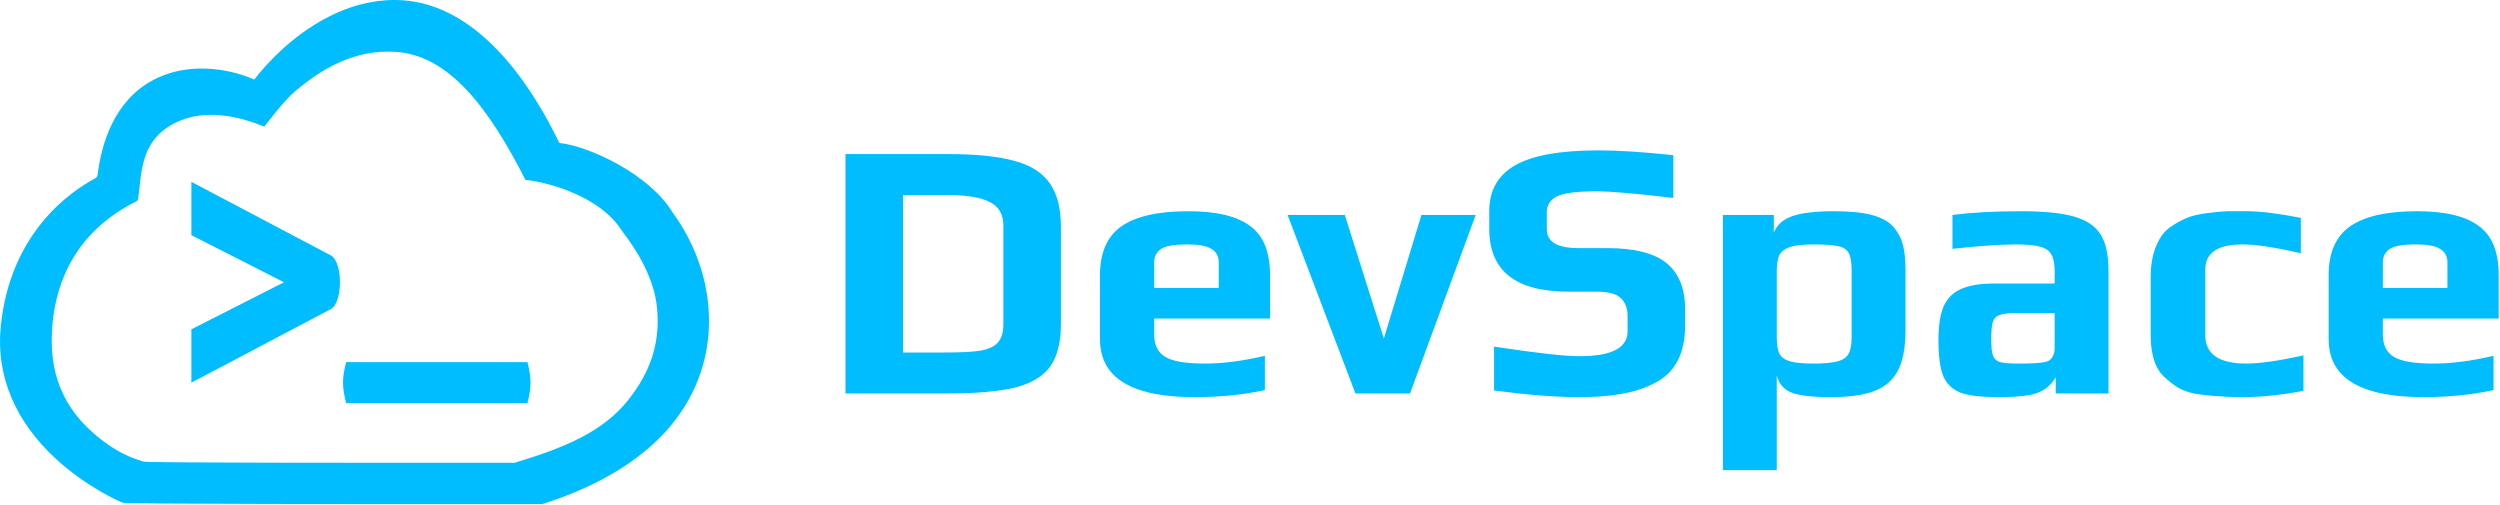
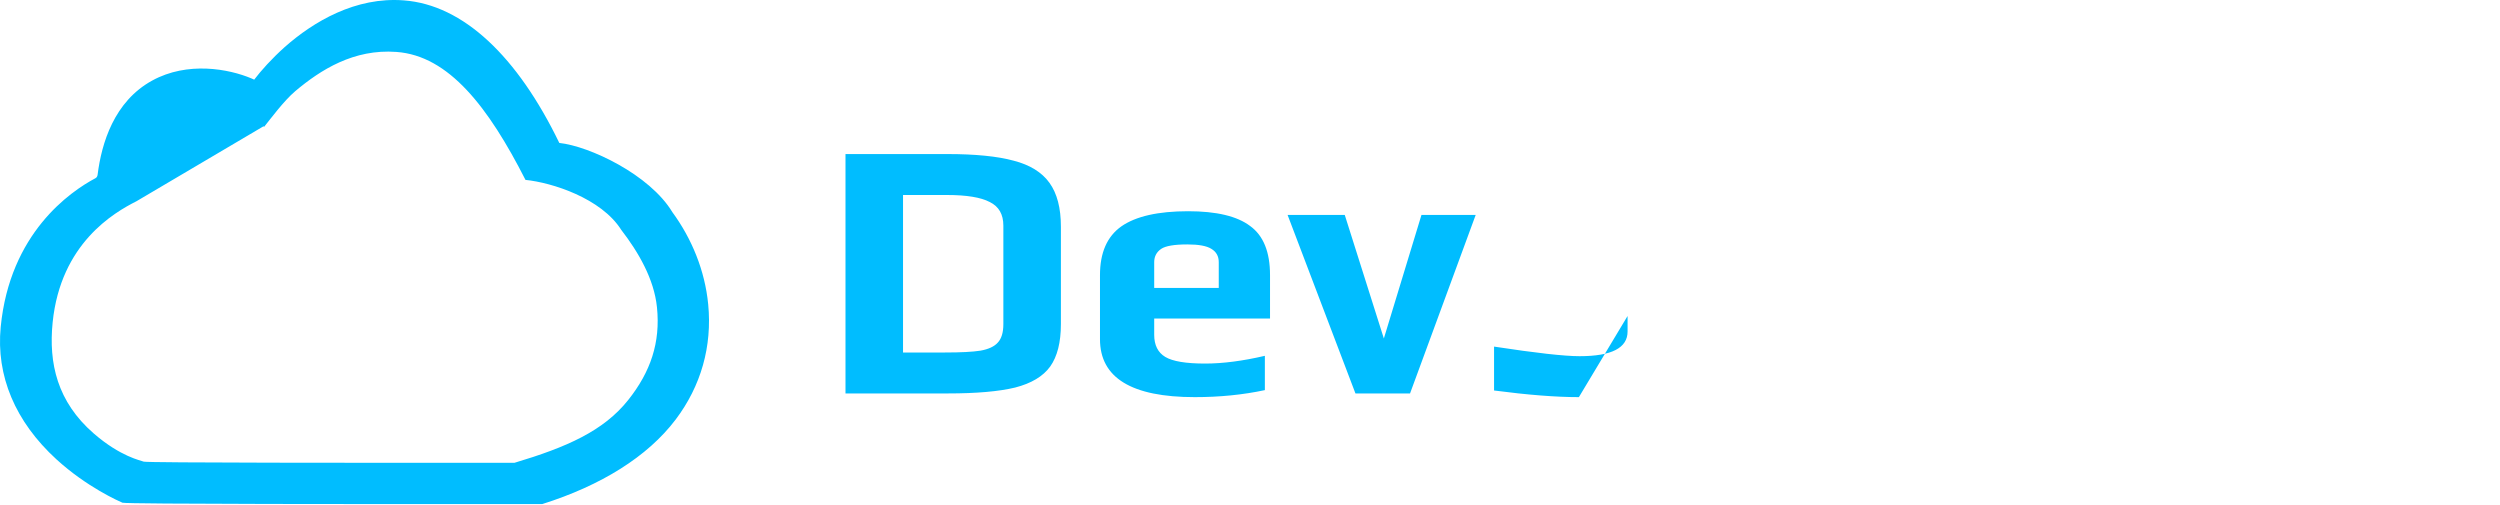
<svg xmlns="http://www.w3.org/2000/svg" width="610" height="123" fill="none" overflow="hidden">
-   <path d="M206.3 37.59 231.14 37.59C237.98 37.59 243.38 38.13 247.34 39.21 251.3 40.23 254.21 42.03 256.07 44.61 257.93 47.19 258.86 50.76 258.86 55.32L258.86 79.08C258.86 83.52 257.99 86.97 256.25 89.43 254.51 91.83 251.66 93.54 247.7 94.56 243.74 95.52 238.25 96 231.23 96L206.3 96 206.3 37.59ZM230.6 86.01C234.44 86.01 237.32 85.86 239.24 85.56 241.22 85.2 242.63 84.54 243.47 83.58 244.37 82.62 244.82 81.12 244.82 79.08L244.82 55.05C244.82 52.29 243.71 50.37 241.49 49.29 239.33 48.15 235.85 47.58 231.05 47.58L220.34 47.58 220.34 86.01 230.6 86.01ZM291.526 96.9C276.106 96.9 268.396 92.19 268.396 82.77L268.396 67.11C268.396 61.65 270.136 57.69 273.616 55.23 277.156 52.77 282.586 51.54 289.906 51.54 296.806 51.54 301.846 52.74 305.026 55.14 308.266 57.48 309.886 61.47 309.886 67.11L309.886 77.73 281.626 77.73 281.626 81.69C281.626 84.21 282.526 86.01 284.326 87.09 286.126 88.17 289.366 88.71 294.046 88.71 298.366 88.71 303.226 88.08 308.626 86.82L308.626 95.19C303.286 96.33 297.586 96.9 291.526 96.9ZM297.376 70.26 297.376 63.96C297.376 62.52 296.776 61.44 295.576 60.72 294.436 60 292.486 59.64 289.726 59.64 286.546 59.64 284.416 60 283.336 60.72 282.196 61.5 281.626 62.58 281.626 63.96L281.626 70.26 297.376 70.26ZM314.17 52.44 328.12 52.44 337.66 82.59 346.84 52.44 360.07 52.44 344.05 96 330.73 96 314.17 52.44ZM385.249 96.9C379.669 96.9 372.769 96.36 364.549 95.28L364.549 84.57C374.749 86.13 381.709 86.91 385.429 86.91 393.229 86.91 397.129 84.9 397.129 80.88L397.129 77.1C397.129 75.18 396.559 73.71 395.419 72.69 394.339 71.67 392.359 71.16 389.479 71.16L382.639 71.16C369.799 71.16 363.379 66.06 363.379 55.86L363.379 51.54C363.379 46.44 365.509 42.69 369.769 40.29 374.029 37.89 380.779 36.69 390.019 36.69 394.819 36.69 400.909 37.08 408.289 37.86L408.289 48.3C399.229 47.22 392.989 46.68 389.569 46.68 384.829 46.68 381.649 47.07 380.029 47.85 378.289 48.69 377.419 50.01 377.419 51.81L377.419 55.95C377.419 59.01 379.999 60.54 385.159 60.54L392.179 60.54C398.839 60.54 403.669 61.77 406.669 64.23 409.669 66.69 411.169 70.44 411.169 75.48L411.169 79.35C411.169 86.31 408.679 91.02 403.699 93.48 401.299 94.74 398.629 95.61 395.689 96.09 392.809 96.63 389.329 96.9 385.249 96.9ZM420.389 52.44 432.809 52.44 432.809 56.76C433.589 54.84 435.119 53.49 437.399 52.71 439.679 51.93 443.069 51.54 447.569 51.54 451.349 51.54 454.379 51.84 456.659 52.44 458.999 53.04 460.769 54 461.969 55.32 463.109 56.64 463.889 58.11 464.309 59.73 464.729 61.29 464.939 63.45 464.939 66.21L464.939 80.52C464.939 84.84 464.309 88.17 463.049 90.51 461.789 92.85 459.839 94.5 457.199 95.46 454.619 96.42 451.079 96.9 446.579 96.9 442.259 96.9 439.139 96.54 437.219 95.82 435.299 95.1 434.069 93.69 433.529 91.59L433.529 114.72 420.389 114.72 420.389 52.44ZM442.529 88.71C445.109 88.71 447.059 88.53 448.379 88.17 449.699 87.81 450.599 87.18 451.079 86.28 451.559 85.38 451.799 84.03 451.799 82.23L451.799 66.12C451.799 64.14 451.589 62.73 451.169 61.89 450.749 60.99 449.909 60.39 448.649 60.09 447.389 59.79 445.319 59.64 442.439 59.64 439.979 59.64 438.089 59.85 436.769 60.27 435.509 60.69 434.639 61.35 434.159 62.25 433.739 63.15 433.529 64.44 433.529 66.12L433.529 82.23C433.529 84.03 433.739 85.38 434.159 86.28 434.639 87.18 435.509 87.81 436.769 88.17 438.029 88.53 439.949 88.71 442.529 88.71ZM487.563 96.9C483.483 96.9 480.423 96.54 478.383 95.82 476.403 95.04 474.993 93.69 474.153 91.77 473.373 89.79 472.983 86.85 472.983 82.95 472.983 79.47 473.403 76.74 474.243 74.76 475.143 72.78 476.553 71.37 478.473 70.53 480.453 69.63 483.153 69.18 486.573 69.18L501.333 69.18 501.333 66.21C501.333 64.35 501.063 62.97 500.523 62.07 500.043 61.17 499.113 60.54 497.733 60.18 496.413 59.82 494.403 59.64 491.703 59.64 487.983 59.64 482.883 60 476.403 60.72L476.403 52.44C481.143 51.84 486.693 51.54 493.053 51.54 498.633 51.54 502.923 51.96 505.923 52.8 508.983 53.64 511.173 55.08 512.493 57.12 513.813 59.16 514.473 62.13 514.473 66.03L514.473 96 501.603 96 501.603 92.04C500.583 93.78 499.203 95.01 497.463 95.73 495.723 96.51 492.423 96.9 487.563 96.9ZM492.693 88.71C495.333 88.71 497.223 88.62 498.363 88.44 499.203 88.32 499.773 88.14 500.073 87.9 500.433 87.66 500.733 87.27 500.973 86.73 501.213 86.31 501.333 85.68 501.333 84.84L501.333 76.38 492.333 76.38C490.293 76.38 488.853 76.53 488.013 76.83 487.173 77.07 486.603 77.61 486.303 78.45 486.003 79.23 485.853 80.64 485.853 82.68 485.853 84.66 486.003 86.04 486.303 86.82 486.603 87.6 487.173 88.11 488.013 88.35 488.913 88.59 490.473 88.71 492.693 88.71ZM547.273 96.9C544.993 96.9 543.193 96.84 541.873 96.72 540.553 96.66 538.933 96.51 537.013 96.27 535.093 96.03 533.503 95.61 532.243 95.01 531.043 94.41 529.783 93.51 528.463 92.31 526.003 90.27 524.773 86.79 524.773 81.87L524.773 67.38C524.773 63.42 525.673 60.12 527.473 57.48 528.133 56.52 529.093 55.65 530.353 54.87 531.673 54.03 532.993 53.37 534.313 52.89 535.393 52.53 536.833 52.23 538.633 51.99 540.433 51.75 542.023 51.6 543.403 51.54L548.173 51.54C551.533 51.54 555.943 52.08 561.403 53.16L561.403 61.8C555.223 60.36 550.483 59.64 547.183 59.64 541.123 59.64 538.093 61.68 538.093 65.76L538.093 81.78C538.093 86.4 541.423 88.71 548.083 88.71 551.323 88.71 555.973 88.05 562.033 86.73L562.033 95.37C556.573 96.39 551.653 96.9 547.273 96.9ZM591.321 96.9C575.901 96.9 568.191 92.19 568.191 82.77L568.191 67.11C568.191 61.65 569.931 57.69 573.411 55.23 576.951 52.77 582.381 51.54 589.701 51.54 596.601 51.54 601.641 52.74 604.821 55.14 608.061 57.48 609.681 61.47 609.681 67.11L609.681 77.73 581.421 77.73 581.421 81.69C581.421 84.21 582.321 86.01 584.121 87.09 585.921 88.17 589.161 88.71 593.841 88.71 598.161 88.71 603.021 88.08 608.421 86.82L608.421 95.19C603.081 96.33 597.381 96.9 591.321 96.9ZM597.171 70.26 597.171 63.96C597.171 62.52 596.571 61.44 595.371 60.72 594.231 60 592.281 59.64 589.521 59.64 586.341 59.64 584.211 60 583.131 60.72 581.991 61.5 581.421 62.58 581.421 63.96L581.421 70.26 597.171 70.26Z" fill="#00BDFF" />
-   <path d="M23.305 43.473C17.105 46.763 2.397 56.896 0.171 79.792-0.982 91.722 3.709 102.864 13.765 112.075 21.219 118.882 29.07 122.309 29.875 122.661 30.839 123.015 91.919 123.004 123.176 122.998L132.297 122.997C146.646 118.479 158.014 111.418 164.851 102.382 171.052 94.179 173.795 84.486 172.801 74.265 172.006 66.019 168.786 58.211 164.056 51.763 158.53 42.583 143.824 35.666 136.47 34.876 126.255 13.778 113.058 1.189 98.55 0.093 86.784-0.83 76.49 5.268 69.454 11.497 66.274 14.347 63.73 17.199 62.021 19.436 61.944 19.402 61.868 19.366 61.793 19.329 61.647 19.255 61.498 19.188 61.345 19.129 55.82 16.804 45.764 14.919 37.138 19.656 27.837 24.744 24.776 34.964 23.822 42.596 23.782 42.991 23.583 43.342 23.305 43.473ZM33.279 49.115C27.802 51.879 14.814 59.392 12.849 78.627 11.83 88.651 13.973 98.011 22.854 105.749 29.436 111.467 34.369 112.346 35.081 112.642 35.931 112.94 89.873 112.93 117.476 112.926L125.53 112.925C138.203 109.129 147.242 105.197 153.28 97.605 158.756 90.715 161.178 83.571 160.3 74.985 159.598 68.057 155.755 61.497 151.577 56.08 146.697 48.367 134.71 44.556 128.216 43.893 119.195 26.168 109.541 13.592 96.728 12.671 86.338 11.897 78.247 17.019 72.033 22.251 69.225 24.647 65.978 29.042 64.469 30.921 64.406 30.895 64.339 30.864 64.268 30.831 64.139 30.769 64.007 30.713 63.872 30.664 58.993 28.71 50.112 26.126 42.494 30.106 34.281 34.381 34.577 41.966 33.734 48.379 33.699 48.709 33.524 49.005 33.279 49.115ZM46.698 80.355 69.298 68.867 46.698 57.379 46.698 44.367 80.698 62.303C83.698 63.867 83.698 73.867 80.698 75.432L46.698 93.367 46.698 80.355ZM84.455 88.367 128.698 88.367C129.698 92.367 129.698 94.367 128.698 98.367L84.455 98.367C83.445 94.307 83.445 92.327 84.455 88.367Z" fill="#00BDFF" fill-rule="evenodd" clip-rule="evenodd" />
+   <path d="M206.3 37.59 231.14 37.59C237.98 37.59 243.38 38.13 247.34 39.21 251.3 40.23 254.21 42.03 256.07 44.61 257.93 47.19 258.86 50.76 258.86 55.32L258.86 79.08C258.86 83.52 257.99 86.97 256.25 89.43 254.51 91.83 251.66 93.54 247.7 94.56 243.74 95.52 238.25 96 231.23 96L206.3 96 206.3 37.59ZM230.6 86.01C234.44 86.01 237.32 85.86 239.24 85.56 241.22 85.2 242.63 84.54 243.47 83.58 244.37 82.62 244.82 81.12 244.82 79.08L244.82 55.05C244.82 52.29 243.71 50.37 241.49 49.29 239.33 48.15 235.85 47.58 231.05 47.58L220.34 47.58 220.34 86.01 230.6 86.01ZM291.526 96.9C276.106 96.9 268.396 92.19 268.396 82.77L268.396 67.11C268.396 61.65 270.136 57.69 273.616 55.23 277.156 52.77 282.586 51.54 289.906 51.54 296.806 51.54 301.846 52.74 305.026 55.14 308.266 57.48 309.886 61.47 309.886 67.11L309.886 77.73 281.626 77.73 281.626 81.69C281.626 84.21 282.526 86.01 284.326 87.09 286.126 88.17 289.366 88.71 294.046 88.71 298.366 88.71 303.226 88.08 308.626 86.82L308.626 95.19C303.286 96.33 297.586 96.9 291.526 96.9ZM297.376 70.26 297.376 63.96C297.376 62.52 296.776 61.44 295.576 60.72 294.436 60 292.486 59.64 289.726 59.64 286.546 59.64 284.416 60 283.336 60.72 282.196 61.5 281.626 62.58 281.626 63.96L281.626 70.26 297.376 70.26ZM314.17 52.44 328.12 52.44 337.66 82.59 346.84 52.44 360.07 52.44 344.05 96 330.73 96 314.17 52.44ZM385.249 96.9C379.669 96.9 372.769 96.36 364.549 95.28L364.549 84.57C374.749 86.13 381.709 86.91 385.429 86.91 393.229 86.91 397.129 84.9 397.129 80.88L397.129 77.1C397.129 75.x 396.559 73.71 395.419 72.69 394.339 71.67 392.359 71.16 389.479 71.16L382.639 71.16C369.799 71.16 363.379 66.06 363.379 55.86L363.379 51.54C363.379 46.44 365.509 42.69 369.769 40.29 374.029 37.89 380.779 36.69 390.019 36.69 394.819 36.69 400.909 37.08 408.289 37.86L408.289 48.3C399.229 47.22 392.989 46.68 389.569 46.68 384.829 46.68 381.649 47.07 380.029 47.85 378.289 48.69 377.419 50.01 377.419 51.81L377.419 55.95C377.419 59.01 379.999 60.54 385.159 60.54L392.179 60.54C398.839 60.54 403.669 61.77 406.669 64.23 409.669 66.69 411.169 70.44 411.169 75.48L411.169 79.35C411.169 86.31 408.679 91.02 403.699 93.48 401.299 94.74 398.629 95.61 395.689 96.09 392.809 96.63 389.329 96.9 385.249 96.9ZM420.389 52.44 432.809 52.44 432.809 56.76C433.589 54.84 435.119 53.49 437.399 52.71 439.679 51.93 443.069 51.54 447.569 51.54 451.349 51.54 454.379 51.84 456.659 52.44 458.999 53.04 460.769 54 461.969 55.32 463.109 56.64 463.889 58.11 464.309 59.73 464.729 61.29 464.939 63.45 464.939 66.21L464.939 80.52C464.939 84.84 464.309 88.17 463.049 90.51 461.789 92.85 459.839 94.5 457.199 95.46 454.619 96.42 451.079 96.9 446.579 96.9 442.259 96.9 439.139 96.54 437.219 95.82 435.299 95.1 434.069 93.69 433.529 91.59L433.529 114.72 420.389 114.72 420.389 52.44ZM442.529 88.71C445.109 88.71 447.059 88.53 448.379 88.17 449.699 87.81 450.599 87.18 451.079 86.28 451.559 85.38 451.799 84.03 451.799 82.23L451.799 66.12C451.799 64.14 451.589 62.73 451.169 61.89 450.749 60.99 449.909 60.39 448.649 60.09 447.389 59.79 445.319 59.64 442.439 59.64 439.979 59.64 438.089 59.85 436.769 60.27 435.509 60.69 434.639 61.35 434.159 62.25 433.739 63.15 433.529 64.44 433.529 66.12L433.529 82.23C433.529 84.03 433.739 85.38 434.159 86.28 434.639 87.18 435.509 87.81 436.769 88.17 438.029 88.53 439.949 88.71 442.529 88.71ZM487.563 96.9C483.483 96.9 480.423 96.54 478.383 95.82 476.403 95.04 474.993 93.69 474.153 91.77 473.373 89.79 472.983 86.85 472.983 82.95 472.983 79.47 473.403 76.74 474.243 74.76 475.143 72.78 476.553 71.37 478.473 70.53 480.453 69.63 483.153 69.18 486.573 69.18L501.333 69.18 501.333 66.21C501.333 64.35 501.063 62.97 500.523 62.07 500.043 61.17 499.113 60.54 497.733 60.18 496.413 59.82 494.403 59.64 491.703 59.64 487.983 59.64 482.883 60 476.403 60.72L476.403 52.44C481.143 51.84 486.693 51.54 493.053 51.54 498.633 51.54 502.923 51.96 505.923 52.8 508.983 53.64 511.173 55.08 512.493 57.12 513.813 59.16 514.473 62.13 514.473 66.03L514.473 96 501.603 96 501.603 92.04C500.583 93.78 499.203 95.01 497.463 95.73 495.723 96.51 492.423 96.9 487.563 96.9ZM492.693 88.71C495.333 88.71 497.223 88.62 498.363 88.44 499.203 88.32 499.773 88.14 500.073 87.9 500.433 87.66 500.733 87.27 500.973 86.73 501.213 86.31 501.333 85.68 501.333 84.84L501.333 76.38 492.333 76.38C490.293 76.38 488.853 76.53 488.013 76.83 487.173 77.07 486.603 77.61 486.303 78.45 486.003 79.23 485.853 80.64 485.853 82.68 485.853 84.66 486.003 86.04 486.303 86.82 486.603 87.6 487.173 88.11 488.013 88.35 488.913 88.59 490.473 88.71 492.693 88.71ZM547.273 96.9C544.993 96.9 543.193 96.84 541.873 96.72 540.553 96.66 538.933 96.51 537.013 96.27 535.093 96.03 533.503 95.61 532.243 95.01 531.043 94.41 529.783 93.51 528.463 92.31 526.003 90.27 524.773 86.79 524.773 81.87L524.773 67.38C524.773 63.42 525.673 60.12 527.473 57.48 528.133 56.52 529.093 55.65 530.353 54.87 531.673 54.03 532.993 53.37 534.313 52.89 535.393 52.53 536.833 52.23 538.633 51.99 540.433 51.75 542.023 51.6 543.403 51.54L548.173 51.54C551.533 51.54 555.943 52.08 561.403 53.16L561.403 61.8C555.223 60.36 550.483 59.64 547.183 59.64 541.123 59.64 538.093 61.68 538.093 65.76L538.093 81.78C538.093 86.4 541.423 88.71 548.083 88.71 551.323 88.71 555.973 88.05 562.033 86.73L562.033 95.37C556.573 96.39 551.653 96.9 547.273 96.9ZM591.321 96.9C575.901 96.9 568.191 92.19 568.191 82.77L568.191 67.11C568.191 61.65 569.931 57.69 573.411 55.23 576.951 52.77 582.381 51.54 589.701 51.54 596.601 51.54 601.641 52.74 604.821 55.14 608.061 57.48 609.681 61.47 609.681 67.11L609.681 77.73 581.421 77.73 581.421 81.69C581.421 84.21 582.321 86.01 584.121 87.09 585.921 88.17 589.161 88.71 593.841 88.71 598.161 88.71 603.021 88.08 608.421 86.82L608.421 95.19C603.081 96.33 597.381 96.9 591.321 96.9ZM597.171 70.26 597.171 63.96C597.171 62.52 596.571 61.44 595.371 60.72 594.231 60 592.281 59.64 589.521 59.64 586.341 59.64 584.211 60 583.131 60.72 581.991 61.5 581.421 62.58 581.421 63.96L581.421 70.26 597.171 70.26Z" fill="#00BDFF" />
+   <path d="M23.305 43.473C17.105 46.763 2.397 56.896 0.171 79.792-0.982 91.722 3.709 102.864 13.765 112.075 21.219 118.882 29.07 122.309 29.875 122.661 30.839 123.015 91.919 123.004 123.176 122.998L132.297 122.997C146.646 118.479 158.014 111.418 164.851 102.382 171.052 94.179 173.795 84.486 172.801 74.265 172.006 66.019 168.786 58.211 164.056 51.763 158.53 42.583 143.824 35.666 136.47 34.876 126.255 13.778 113.058 1.189 98.55 0.093 86.784-0.83 76.49 5.268 69.454 11.497 66.274 14.347 63.73 17.199 62.021 19.436 61.944 19.402 61.868 19.366 61.793 19.329 61.647 19.255 61.498 19.188 61.345 19.129 55.82 16.804 45.764 14.919 37.138 19.656 27.837 24.744 24.776 34.964 23.822 42.596 23.782 42.991 23.583 43.342 23.305 43.473ZM33.279 49.115C27.802 51.879 14.814 59.392 12.849 78.627 11.83 88.651 13.973 98.011 22.854 105.749 29.436 111.467 34.369 112.346 35.081 112.642 35.931 112.94 89.873 112.93 117.476 112.926L125.53 112.925C138.203 109.129 147.242 105.197 153.28 97.605 158.756 90.715 161.178 83.571 160.3 74.985 159.598 68.057 155.755 61.497 151.577 56.08 146.697 48.367 134.71 44.556 128.216 43.893 119.195 26.168 109.541 13.592 96.728 12.671 86.338 11.897 78.247 17.019 72.033 22.251 69.225 24.647 65.978 29.042 64.469 30.921 64.406 30.895 64.339 30.864 64.268 30.831 64.x87 30.769 64.007 30.713 63.872 30.664 58.993 28.71 50.112 26.126 42.494 30.106 34.281 34.381 34.577 41.966 33.734 48.379 33.699 48.709 33.524 49.005 33.279 49.115ZM46.698 80.355 69.298 68.867 46.698 57.379 46.698 44.367 80.698 62.303C83.698 63.867 83.698 73.867 80.698 75.432L46.698 93.367 46.698 80.355ZM84.455 88.367 128.698 88.367C129.698 92.367 129.698 94.367 128.698 98.367L84.455 98.367C83.445 94.307 83.445 92.327 84.455 88.367Z" fill="#00BDFF" fill-rule="evenodd" clip-rule="evenodd" />
</svg>
